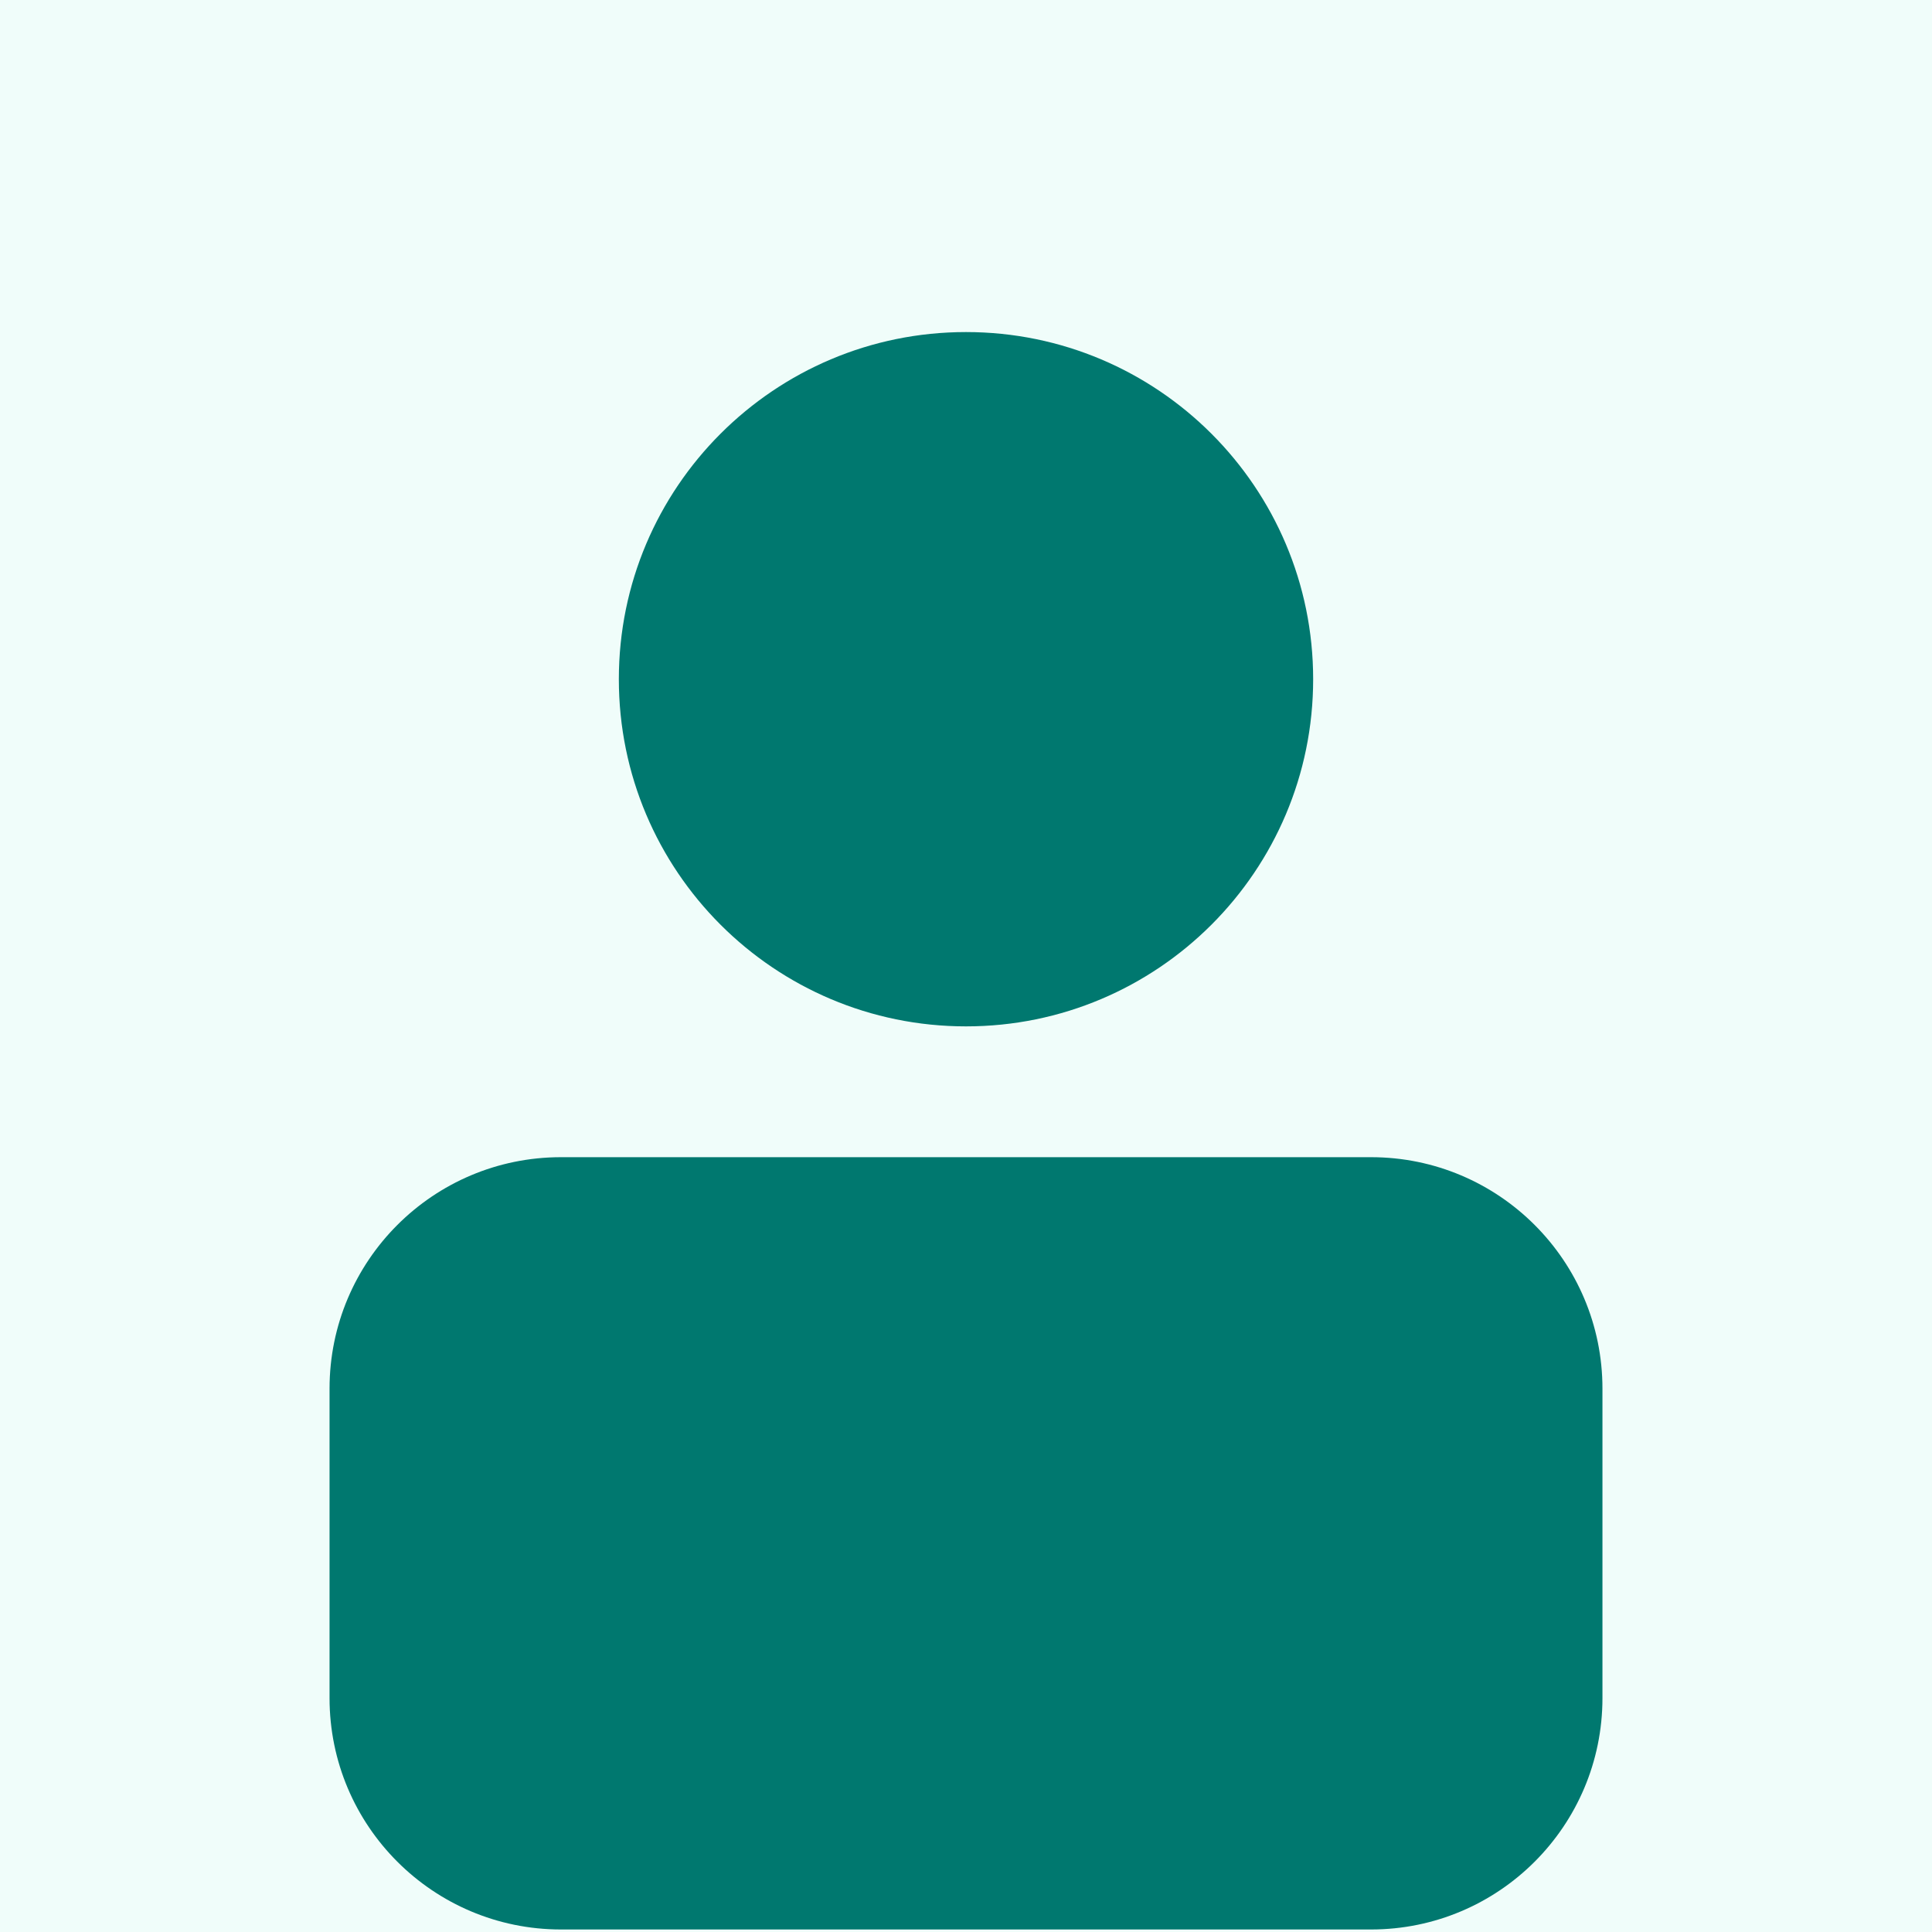
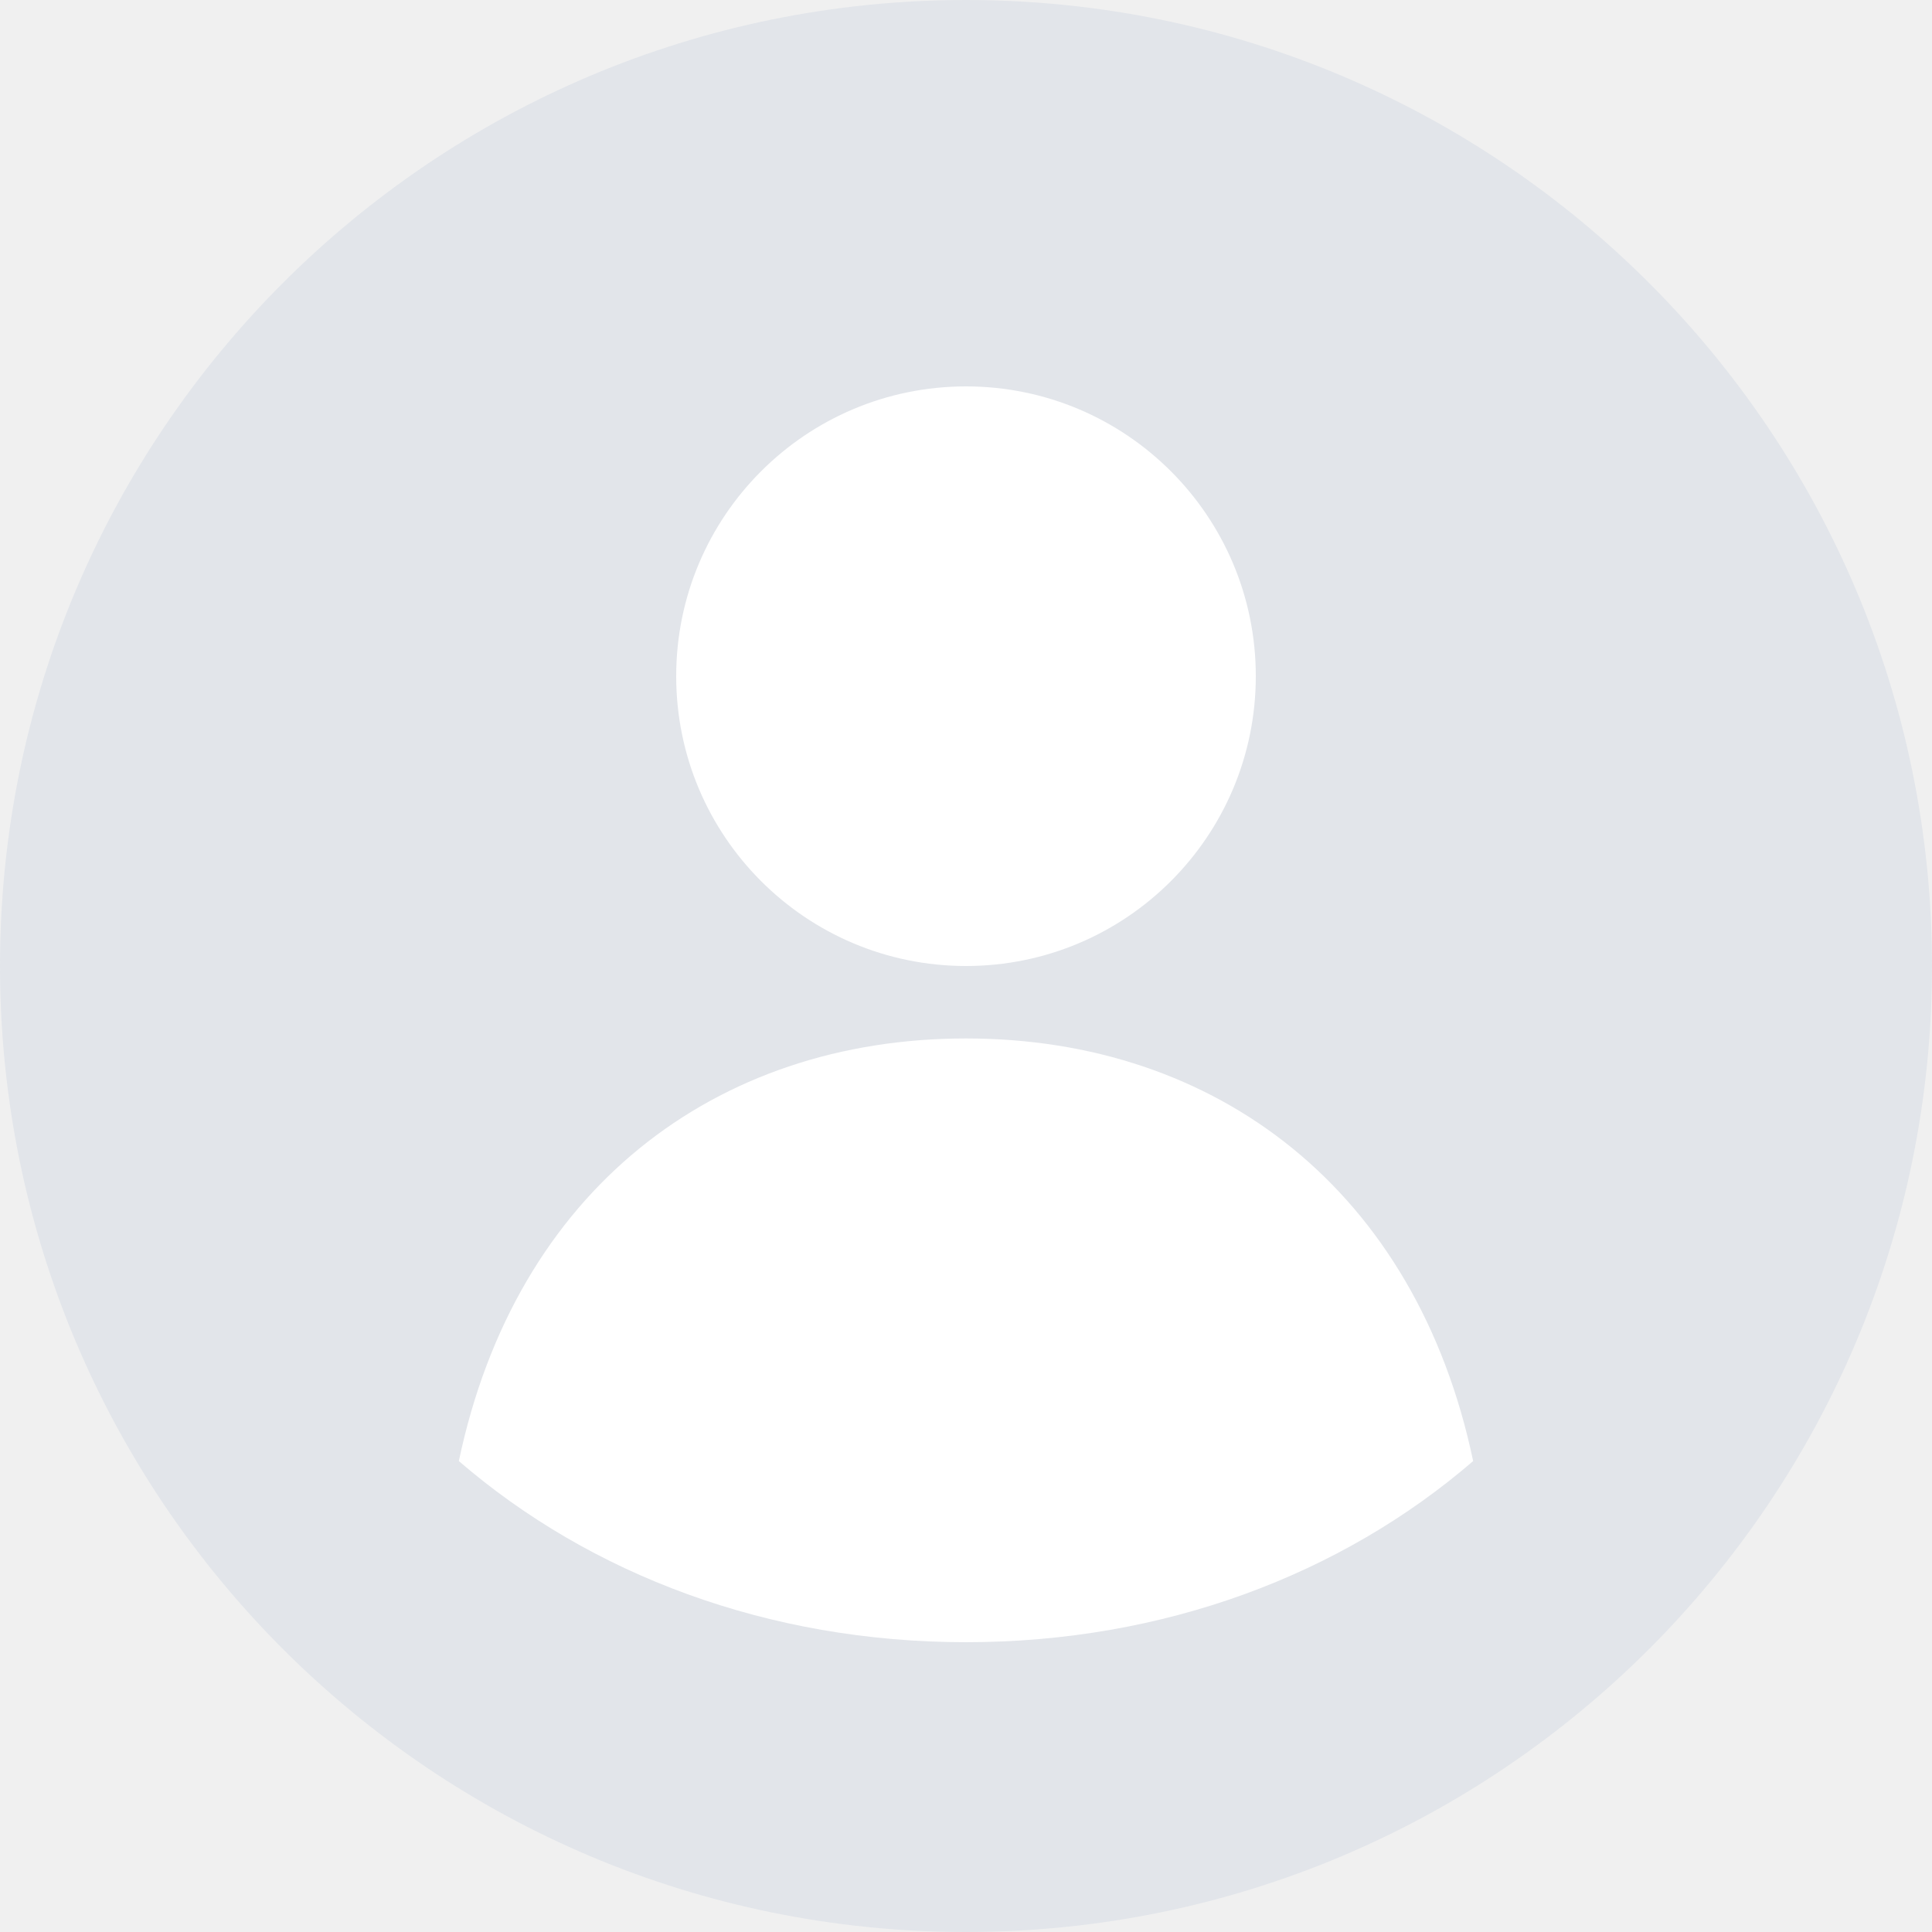
- <svg xmlns="http://www.w3.org/2000/svg" width="300" height="300" viewBox="0 0 768 768" role="img" aria-label="Profile placeholder">
-   <rect width="100%" height="100%" fill="#F0FDFA" />
-   <circle cx="384" cy="270" r="138" fill="#00786F" />
-   <rect x="131" y="460" width="506" height="307" rx="92" fill="#00786F" />
+ <svg xmlns="http://www.w3.org/2000/svg" width="160" height="160" viewBox="0 0 160 160" fill="none">
+   <circle cx="80" cy="80" r="80" fill="#E2E5EA" />
+   <circle cx="80" cy="56" r="24" fill="white" />
+   <path d="M38 121C42.7 98.6 59.2 86 80 86C100.8 86 117.3 98.6 122 121C111.1 130.4 96.4 136 80 136C63.6 136 48.9 130.4 38 121Z" fill="white" />
</svg>
